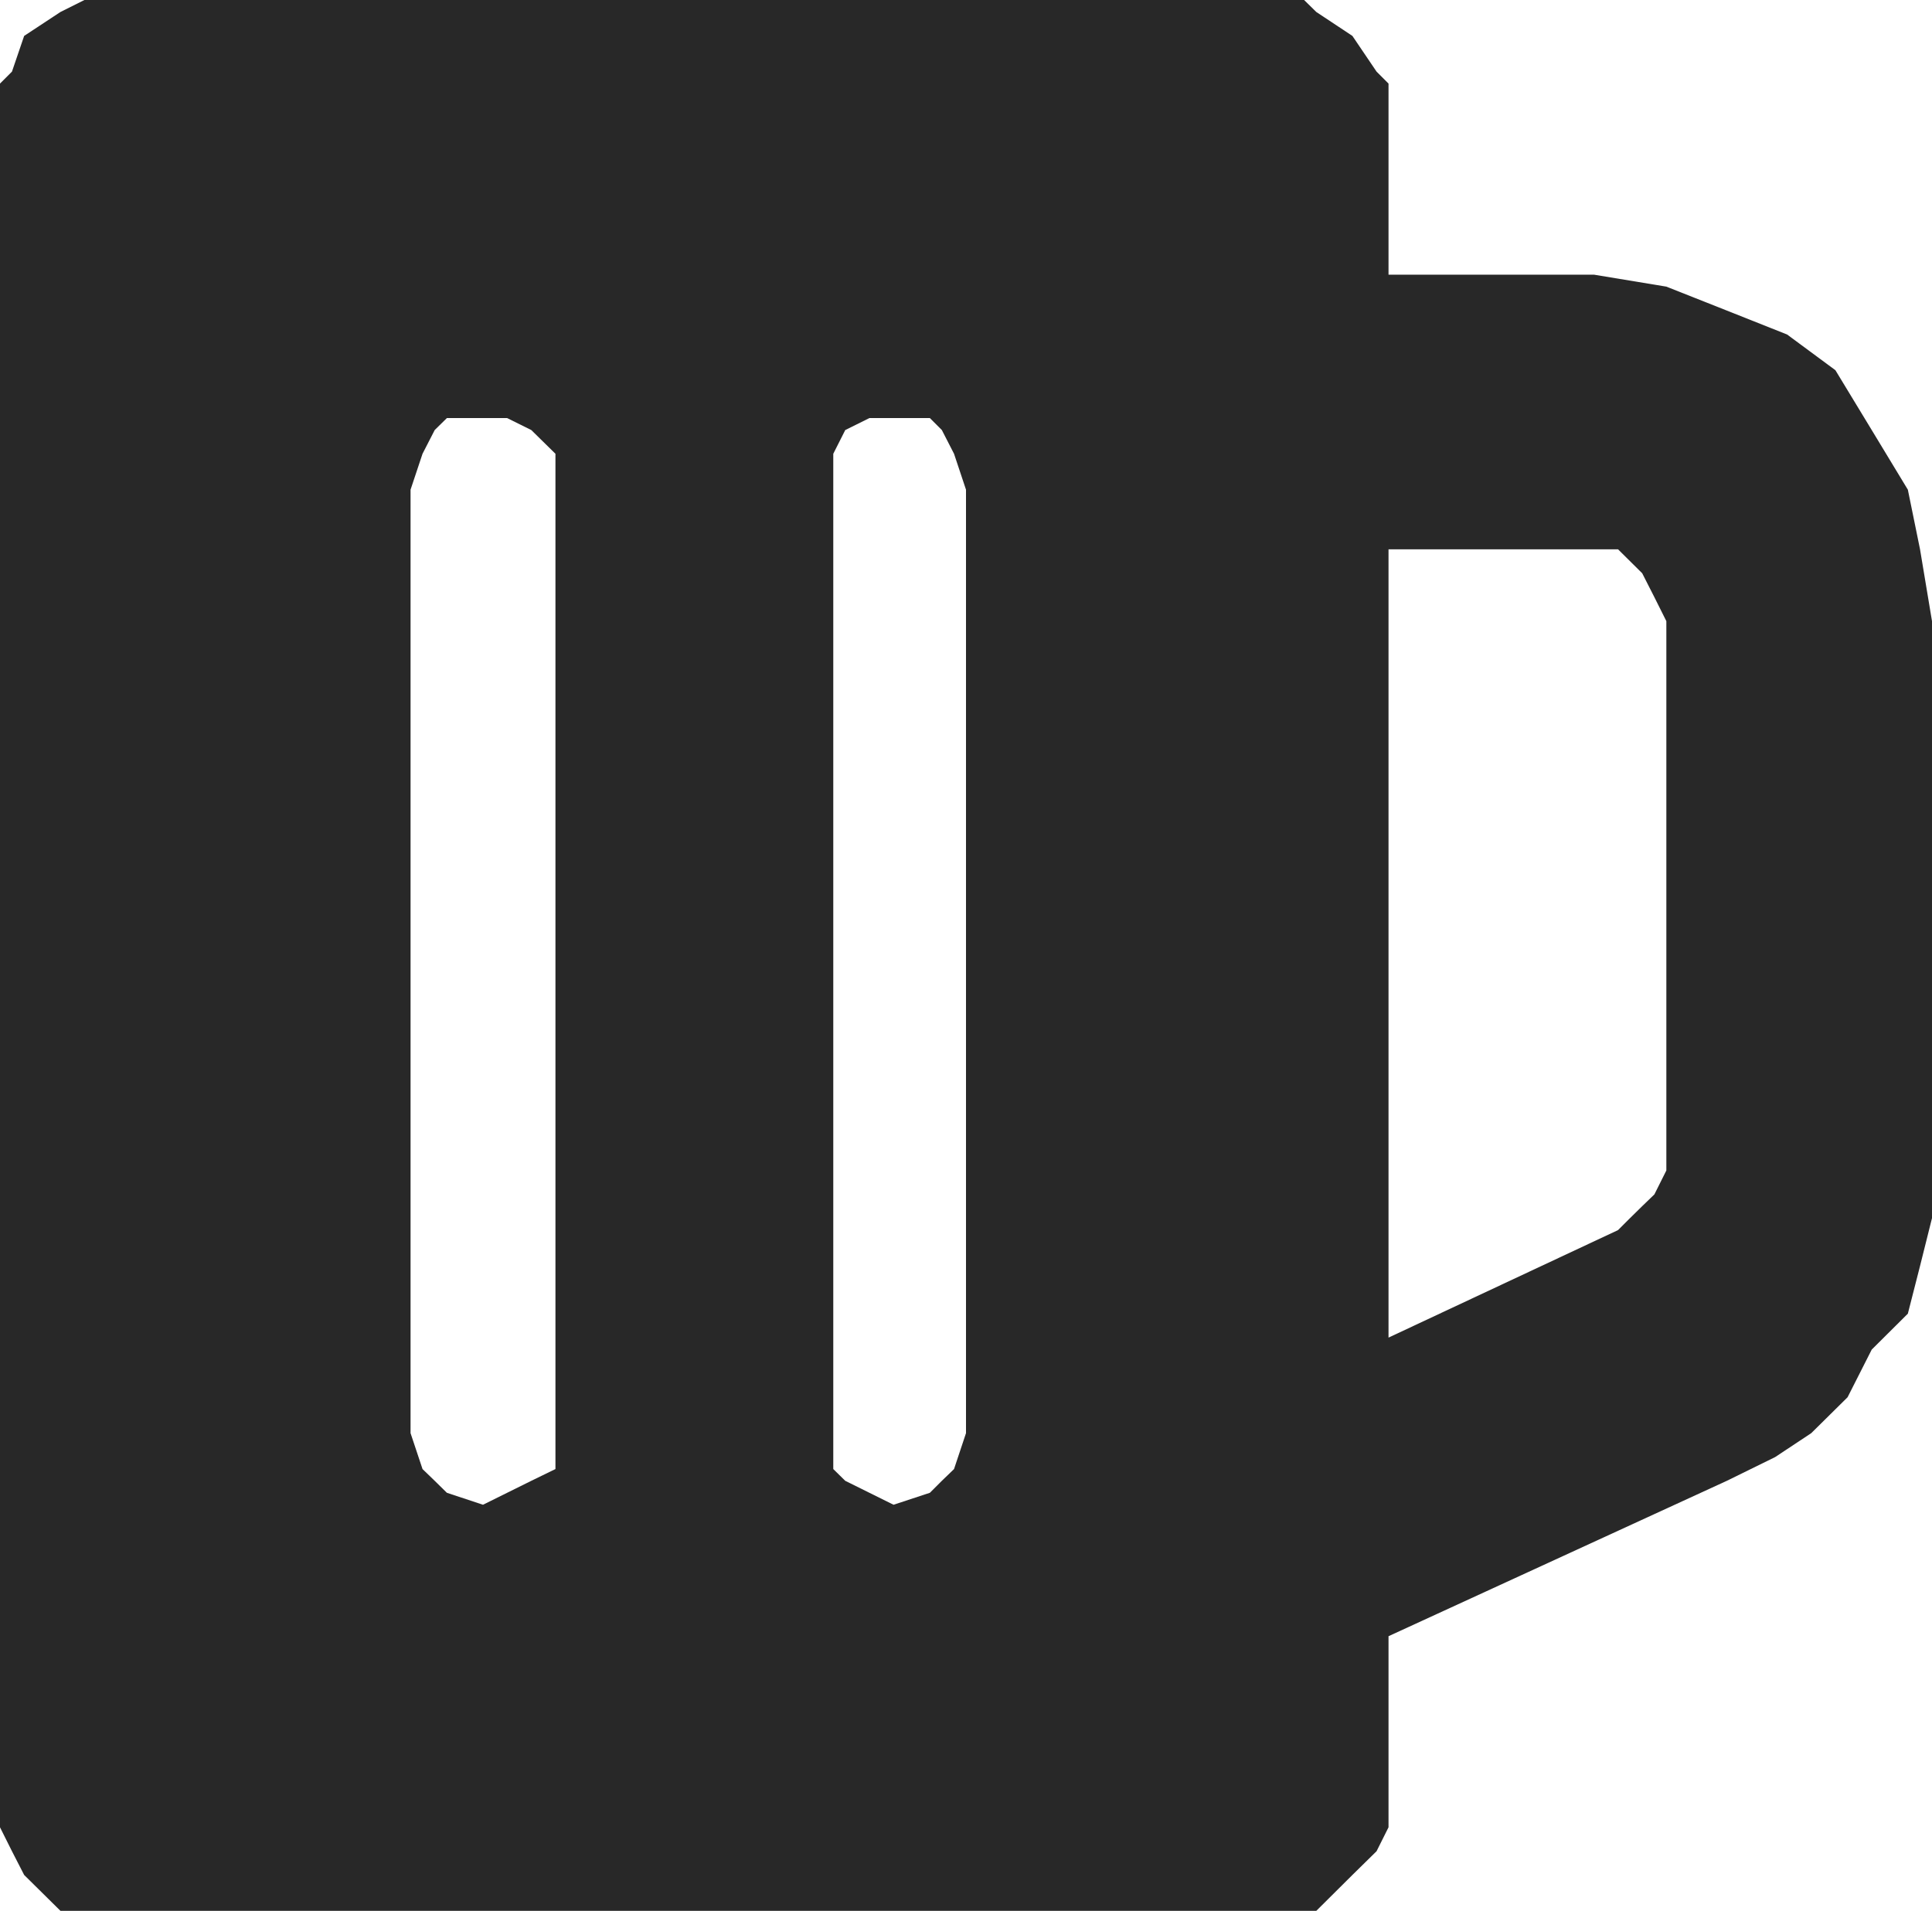
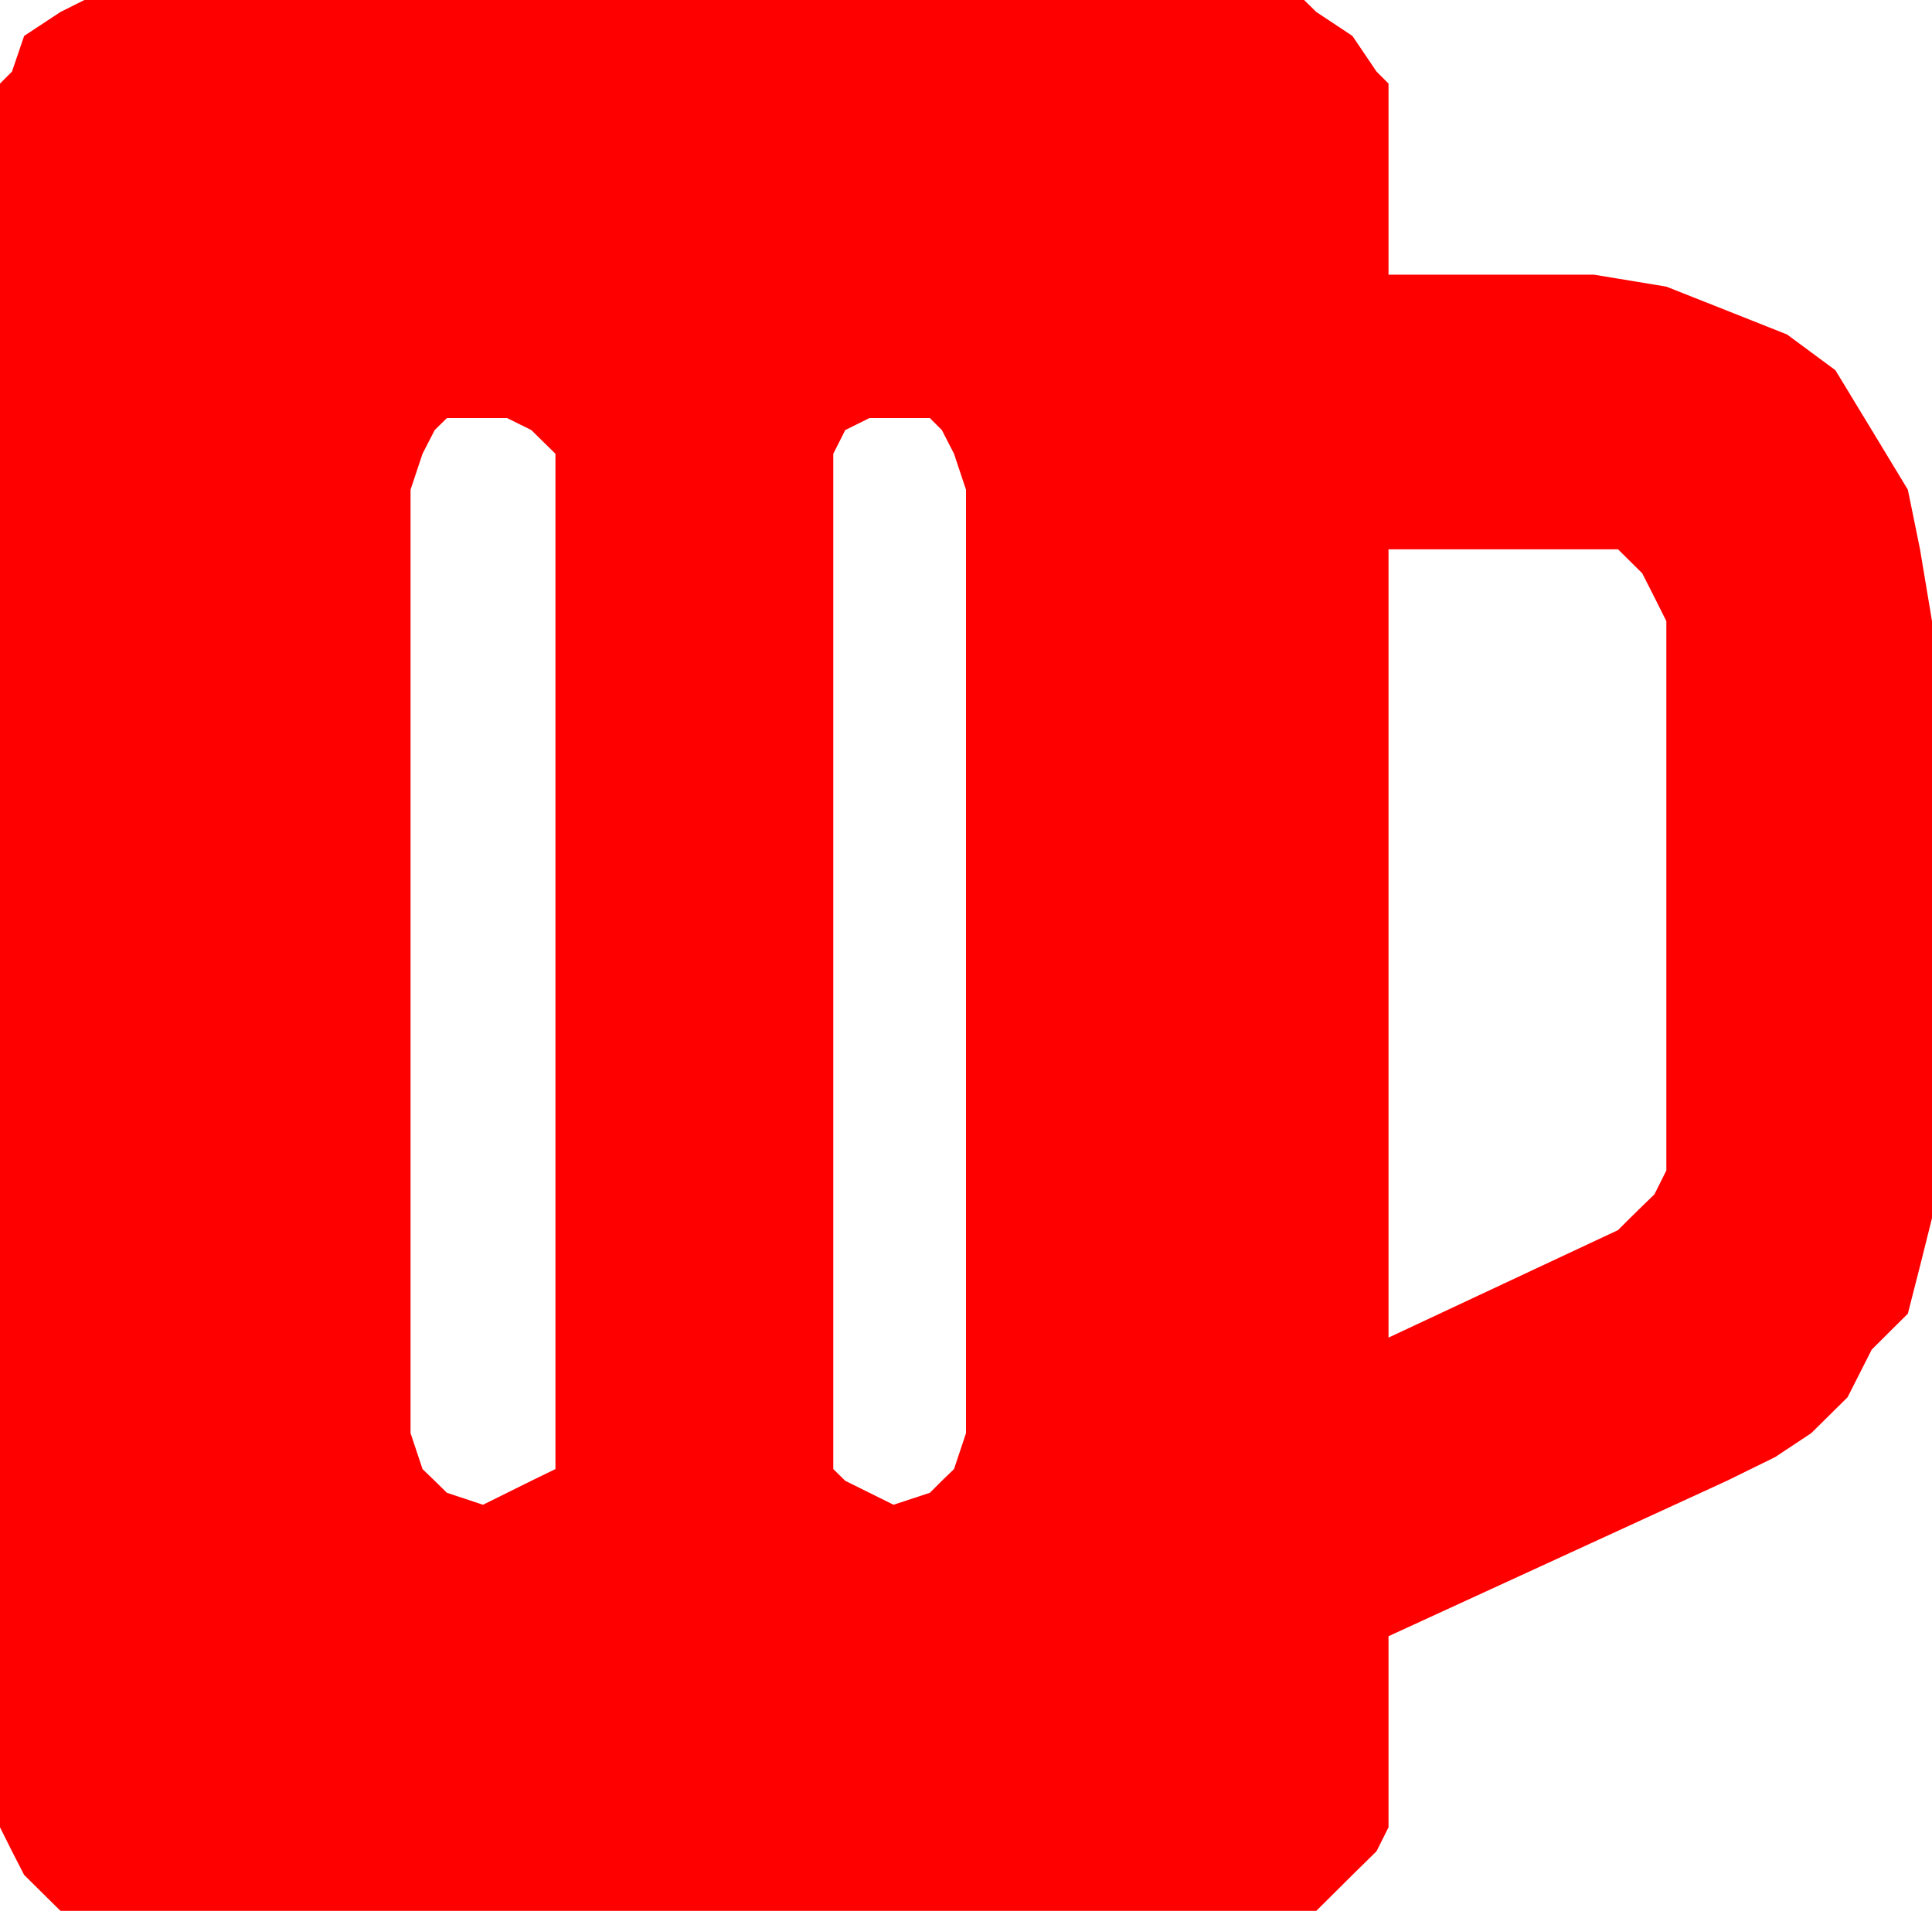
<svg xmlns="http://www.w3.org/2000/svg" width="92" height="91" xml:space="preserve" overflow="hidden">
  <defs>
    <clipPath id="clip0">
-       <rect x="2849" y="1688" width="92" height="91" />
+       <rect x="2849" y="1688" width="92" height="91" fill="#ff0000" />
    </clipPath>
  </defs>
  <g clip-path="url(#clip0)" transform="translate(-2849 -1688)">
-     <path d="M2926.05 1714.16 2927.2 1715.3 2927.78 1716.44 2928.35 1717.58 2928.35 1743.74 2927.78 1744.88 2927.2 1745.44 2926.62 1746.01 2926.05 1746.58 2915.12 1751.7 2915.12 1714.16 2926.05 1714.16 2926.05 1714.16ZM2872 1707.91 2873.15 1707.91 2874.3 1708.48 2875.45 1709.61 2875.45 1711.32 2875.45 1756.25 2875.45 1757.96 2874.3 1758.52 2873.15 1759.09 2872 1759.66 2870.28 1759.09 2869.7 1758.52 2869.12 1757.96 2868.55 1756.25 2868.55 1711.32 2869.12 1709.61 2869.7 1708.48 2870.28 1707.91 2872 1707.91 2872 1707.91 2872 1707.91ZM2891.55 1707.91 2893.28 1707.91 2893.85 1708.48 2894.43 1709.61 2895 1711.32 2895 1756.25 2894.43 1757.96 2893.85 1758.52 2893.28 1759.09 2891.55 1759.66 2890.4 1759.09 2889.25 1758.52 2888.68 1757.96 2888.68 1756.25 2888.68 1711.32 2888.68 1709.61 2889.25 1708.48 2890.4 1707.91 2891.55 1707.91 2891.55 1707.91 2891.55 1707.91ZM2853.02 1688 2851.88 1688.57 2850.15 1689.71 2849.57 1691.41 2849 1691.98 2849 1693.12 2849 1774.45 2849 1775.02 2849.57 1776.16 2850.15 1777.29 2851.88 1779 2853.02 1779 2911.1 1779 2911.68 1779 2913.4 1777.29 2914.55 1776.16 2915.12 1775.02 2915.12 1774.45 2915.12 1765.92 2931.23 1758.52 2933.53 1757.39 2935.25 1756.25 2936.98 1754.54 2938.13 1752.27 2939.85 1750.56 2940.43 1748.29 2941 1746.01 2941 1743.74 2941 1717.58 2940.43 1714.16 2939.85 1711.32 2938.13 1708.48 2936.4 1705.63 2934.1 1703.93 2931.23 1702.79 2928.35 1701.65 2924.9 1701.08 2915.12 1701.08 2915.12 1693.12 2915.12 1691.98 2914.55 1691.41 2913.4 1689.71 2911.68 1688.57 2911.1 1688 2853.02 1688 2853.02 1688Z" fill="#282828" fill-rule="evenodd" />
+     <path d="M2926.05 1714.16 2927.2 1715.3 2927.78 1716.44 2928.35 1717.58 2928.35 1743.74 2927.78 1744.88 2927.2 1745.44 2926.62 1746.01 2926.05 1746.58 2915.12 1751.7 2915.12 1714.16 2926.05 1714.16 2926.05 1714.16ZM2872 1707.91 2873.15 1707.91 2874.3 1708.48 2875.45 1709.61 2875.45 1711.32 2875.45 1756.25 2875.45 1757.96 2874.3 1758.52 2873.15 1759.09 2872 1759.66 2870.28 1759.09 2869.7 1758.52 2869.12 1757.96 2868.55 1756.25 2868.55 1711.32 2869.12 1709.61 2869.7 1708.48 2870.28 1707.91 2872 1707.91 2872 1707.91 2872 1707.91ZM2891.55 1707.91 2893.28 1707.91 2893.85 1708.48 2894.43 1709.61 2895 1711.32 2895 1756.25 2894.43 1757.96 2893.85 1758.52 2893.28 1759.09 2891.55 1759.66 2890.4 1759.09 2889.25 1758.52 2888.68 1757.96 2888.68 1756.25 2888.68 1711.32 2888.68 1709.61 2889.25 1708.48 2890.4 1707.91 2891.55 1707.91 2891.55 1707.91 2891.55 1707.91ZM2853.02 1688 2851.88 1688.57 2850.15 1689.71 2849.57 1691.41 2849 1691.98 2849 1693.12 2849 1774.45 2849 1775.02 2849.57 1776.16 2850.15 1777.29 2851.88 1779 2853.02 1779 2911.1 1779 2911.68 1779 2913.4 1777.29 2914.55 1776.16 2915.12 1775.02 2915.12 1774.45 2915.12 1765.92 2931.23 1758.52 2933.53 1757.39 2935.25 1756.25 2936.98 1754.54 2938.13 1752.27 2939.85 1750.56 2940.43 1748.29 2941 1746.01 2941 1743.74 2941 1717.58 2940.43 1714.16 2939.85 1711.32 2938.13 1708.48 2936.4 1705.63 2934.1 1703.93 2931.23 1702.79 2928.35 1701.65 2924.9 1701.08 2915.12 1701.08 2915.12 1693.12 2915.12 1691.98 2914.55 1691.41 2913.4 1689.71 2911.68 1688.57 2911.1 1688 2853.02 1688 2853.02 1688Z" fill="#ff0000" fill-rule="evenodd" />
  </g>
  <g id="main">
-     <path d="M2926.05 1714.16 2927.2 1715.3 2927.78 1716.44 2928.35 1717.58 2928.35 1743.74 2927.78 1744.88 2927.2 1745.44 2926.62 1746.01 2926.05 1746.58 2915.12 1751.7 2915.12 1714.16 2926.05 1714.16 2926.05 1714.16ZM2872 1707.91 2873.15 1707.91 2874.3 1708.48 2875.45 1709.61 2875.45 1711.32 2875.45 1756.25 2875.45 1757.96 2874.3 1758.52 2873.15 1759.09 2872 1759.66 2870.28 1759.09 2869.7 1758.52 2869.12 1757.96 2868.55 1756.25 2868.55 1711.32 2869.12 1709.61 2869.7 1708.48 2870.28 1707.91 2872 1707.91 2872 1707.91 2872 1707.91ZM2891.55 1707.91 2893.28 1707.91 2893.85 1708.48 2894.43 1709.61 2895 1711.32 2895 1756.25 2894.43 1757.96 2893.85 1758.52 2893.28 1759.09 2891.55 1759.66 2890.4 1759.09 2889.25 1758.52 2888.68 1757.96 2888.68 1756.25 2888.68 1711.32 2888.68 1709.61 2889.25 1708.48 2890.4 1707.91 2891.55 1707.91 2891.55 1707.91 2891.55 1707.91ZM2853.02 1688 2851.88 1688.57 2850.15 1689.71 2849.57 1691.41 2849 1691.98 2849 1693.12 2849 1774.45 2849 1775.02 2849.57 1776.16 2850.15 1777.29 2851.88 1779 2853.02 1779 2911.1 1779 2911.68 1779 2913.4 1777.29 2914.55 1776.16 2915.12 1775.02 2915.12 1774.45 2915.12 1765.92 2931.23 1758.52 2933.53 1757.39 2935.25 1756.25 2936.98 1754.54 2938.13 1752.27 2939.85 1750.56 2940.43 1748.29 2941 1746.01 2941 1743.74 2941 1717.58 2940.43 1714.16 2939.85 1711.32 2938.13 1708.48 2936.4 1705.63 2934.1 1703.93 2931.23 1702.79 2928.35 1701.65 2924.9 1701.08 2915.12 1701.08 2915.12 1693.12 2915.12 1691.98 2914.55 1691.41 2913.4 1689.71 2911.68 1688.57 2911.1 1688 2853.02 1688 2853.02 1688Z" fill="#282828" fill-rule="evenodd" />
-     <rect x="2849" y="1688" width="92" height="91" />
+     <path d="M2926.05 1714.16 2927.2 1715.3 2927.78 1716.44 2928.35 1717.58 2928.35 1743.74 2927.78 1744.88 2927.2 1745.44 2926.62 1746.01 2926.05 1746.58 2915.12 1751.7 2915.12 1714.16 2926.05 1714.16 2926.05 1714.16ZM2872 1707.91 2873.15 1707.91 2874.3 1708.48 2875.45 1709.61 2875.45 1711.32 2875.45 1756.25 2875.45 1757.96 2874.3 1758.52 2873.15 1759.09 2872 1759.66 2870.28 1759.09 2869.7 1758.52 2869.12 1757.96 2868.55 1756.25 2868.55 1711.32 2869.12 1709.61 2869.7 1708.48 2870.28 1707.91 2872 1707.91 2872 1707.91 2872 1707.91ZM2891.55 1707.91 2893.28 1707.91 2893.85 1708.48 2894.43 1709.61 2895 1711.32 2895 1756.25 2894.43 1757.96 2893.85 1758.52 2893.28 1759.09 2891.55 1759.66 2890.4 1759.09 2889.25 1758.52 2888.68 1757.96 2888.68 1756.25 2888.68 1711.32 2888.68 1709.61 2889.25 1708.48 2890.4 1707.91 2891.55 1707.91 2891.55 1707.91 2891.55 1707.91ZM2853.02 1688 2851.88 1688.57 2850.15 1689.71 2849.57 1691.41 2849 1691.98 2849 1693.12 2849 1774.45 2849 1775.02 2849.57 1776.16 2850.15 1777.29 2851.88 1779 2853.02 1779 2911.1 1779 2911.68 1779 2913.4 1777.29 2914.55 1776.16 2915.12 1775.02 2915.12 1774.45 2915.12 1765.92 2931.23 1758.52 2933.53 1757.39 2935.25 1756.25 2936.98 1754.54 2938.13 1752.27 2939.85 1750.56 2940.43 1748.29 2941 1746.01 2941 1743.74 2941 1717.58 2940.43 1714.16 2939.85 1711.32 2938.13 1708.48 2936.4 1705.63 2934.1 1703.93 2931.23 1702.79 2928.35 1701.65 2924.9 1701.08 2915.12 1701.08 2915.12 1693.12 2915.12 1691.98 2914.55 1691.41 2913.4 1689.71 2911.68 1688.57 2911.1 1688 2853.02 1688 2853.02 1688Z" fill="#ff0000" fill-rule="evenodd" />
+     <rect x="2849" y="1688" width="92" height="91" fill="#ff0000" />
  </g>
</svg>
